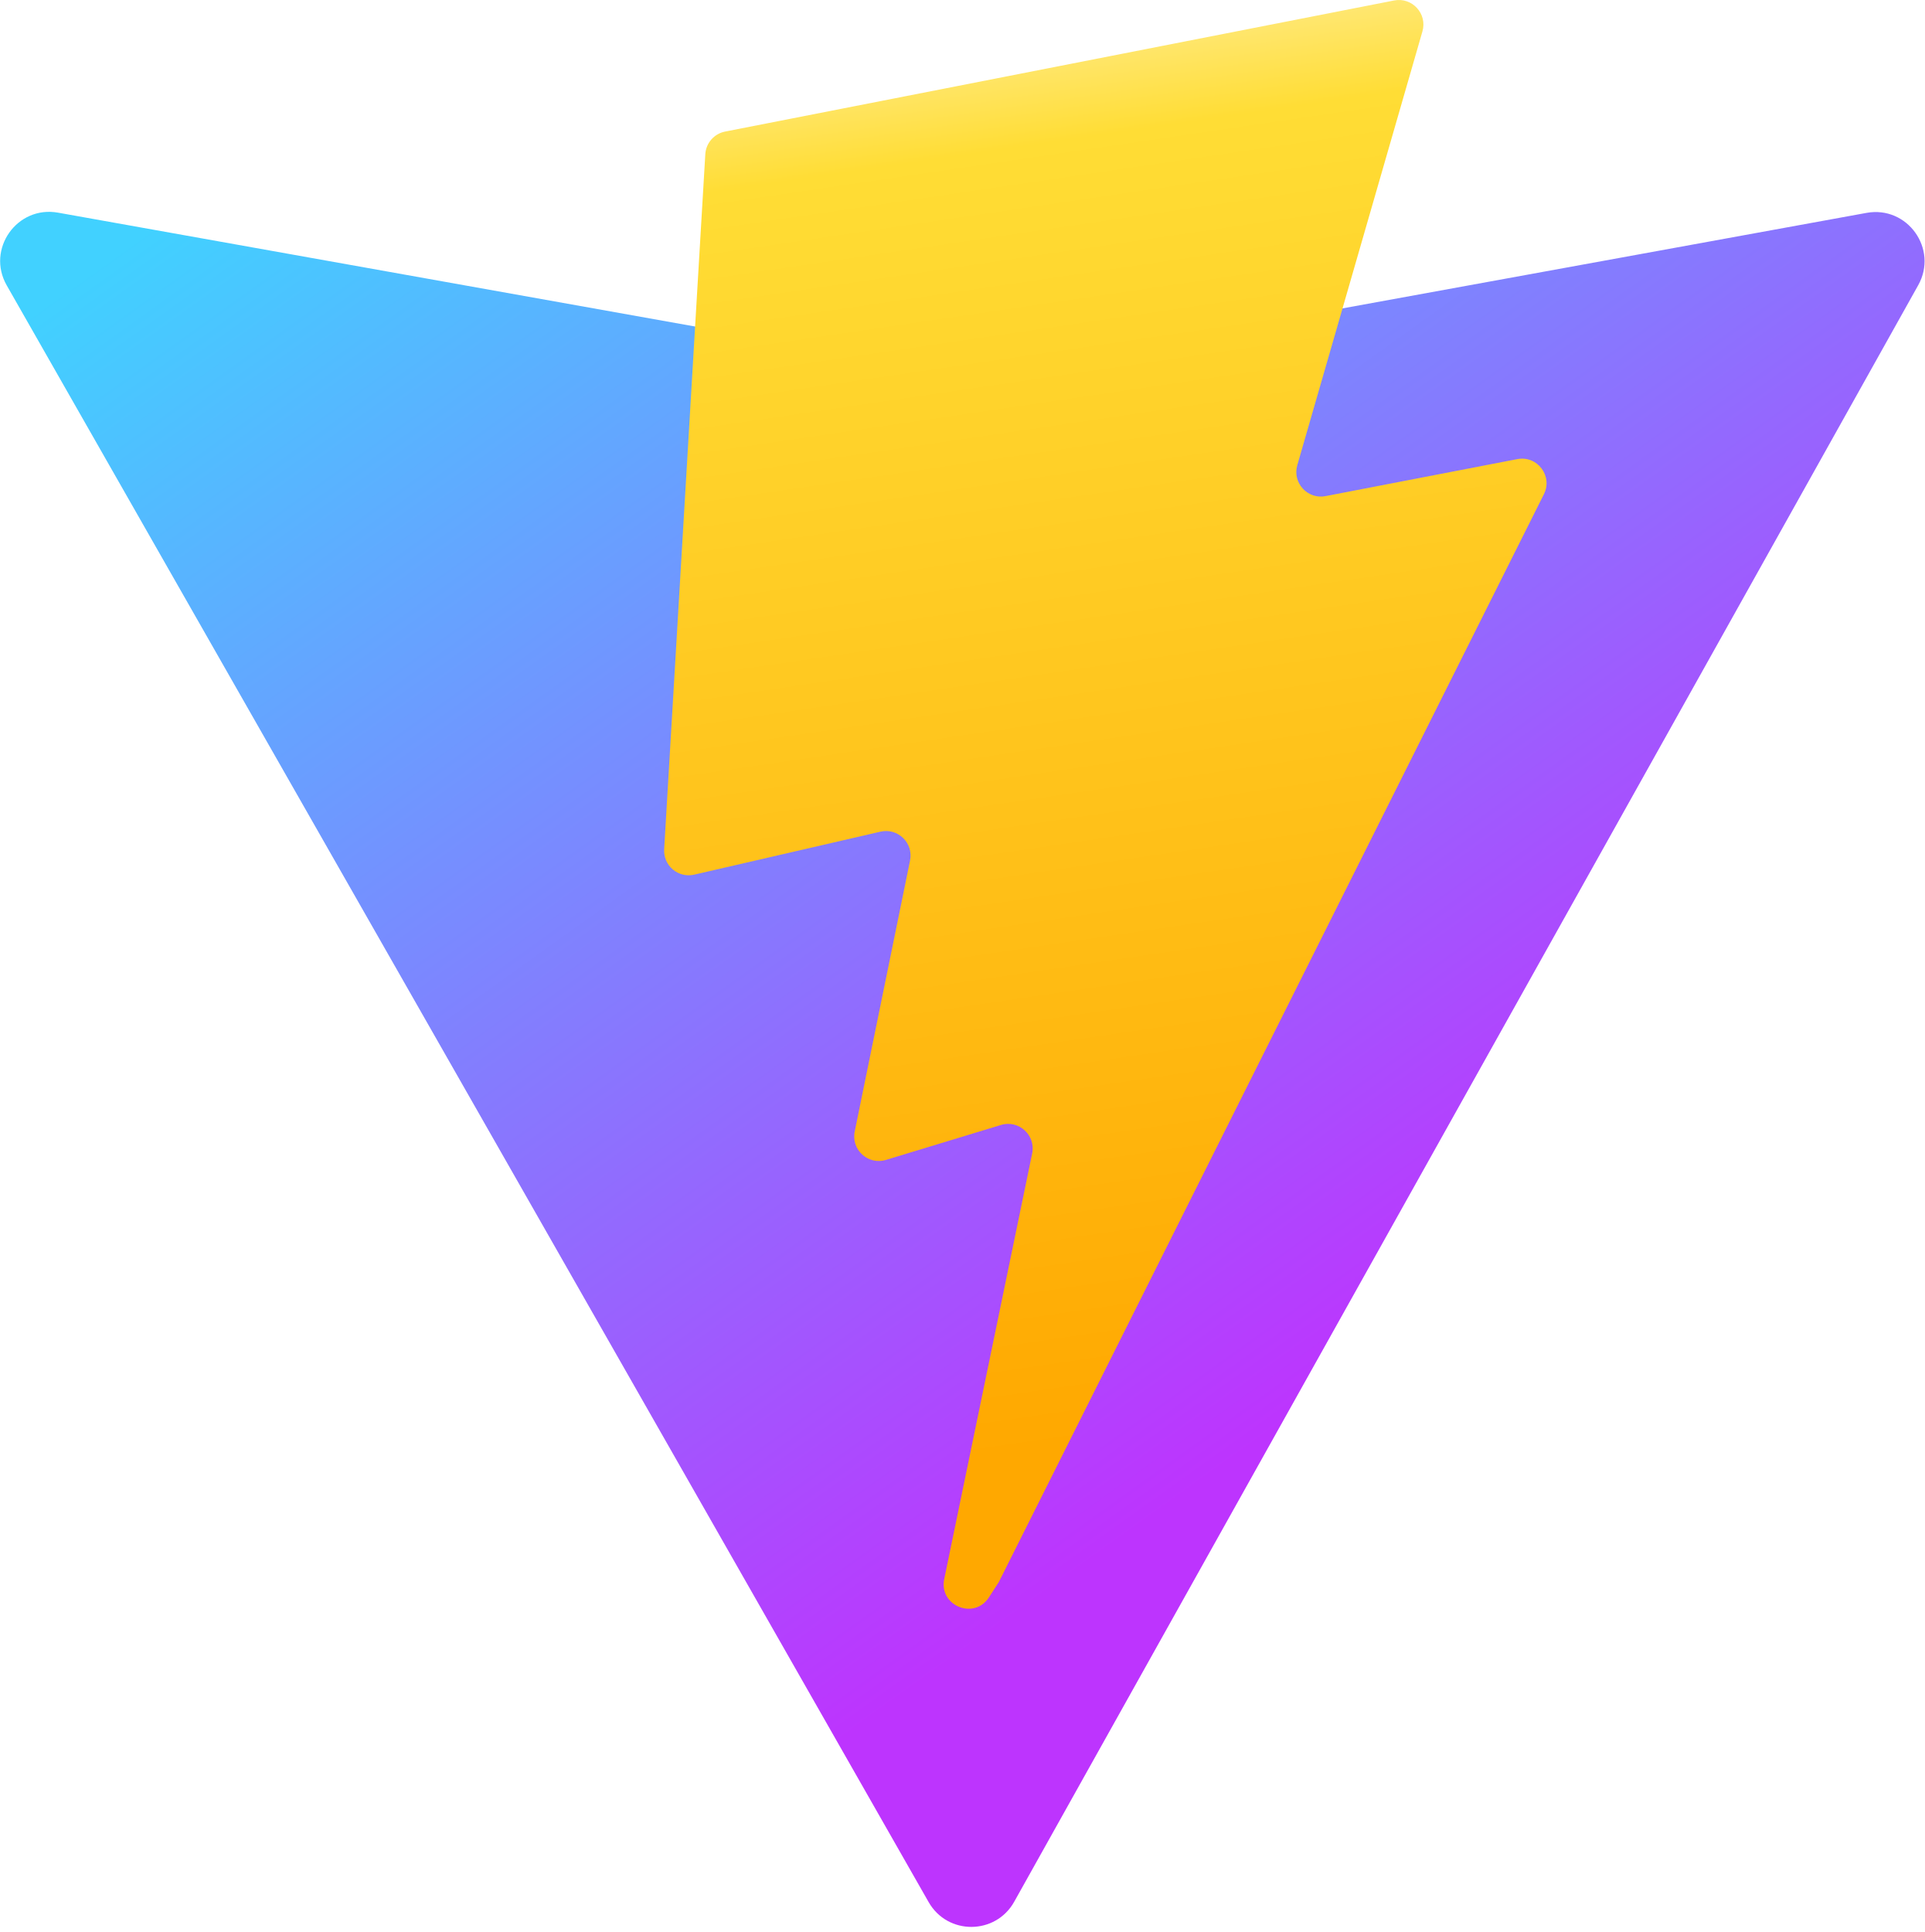
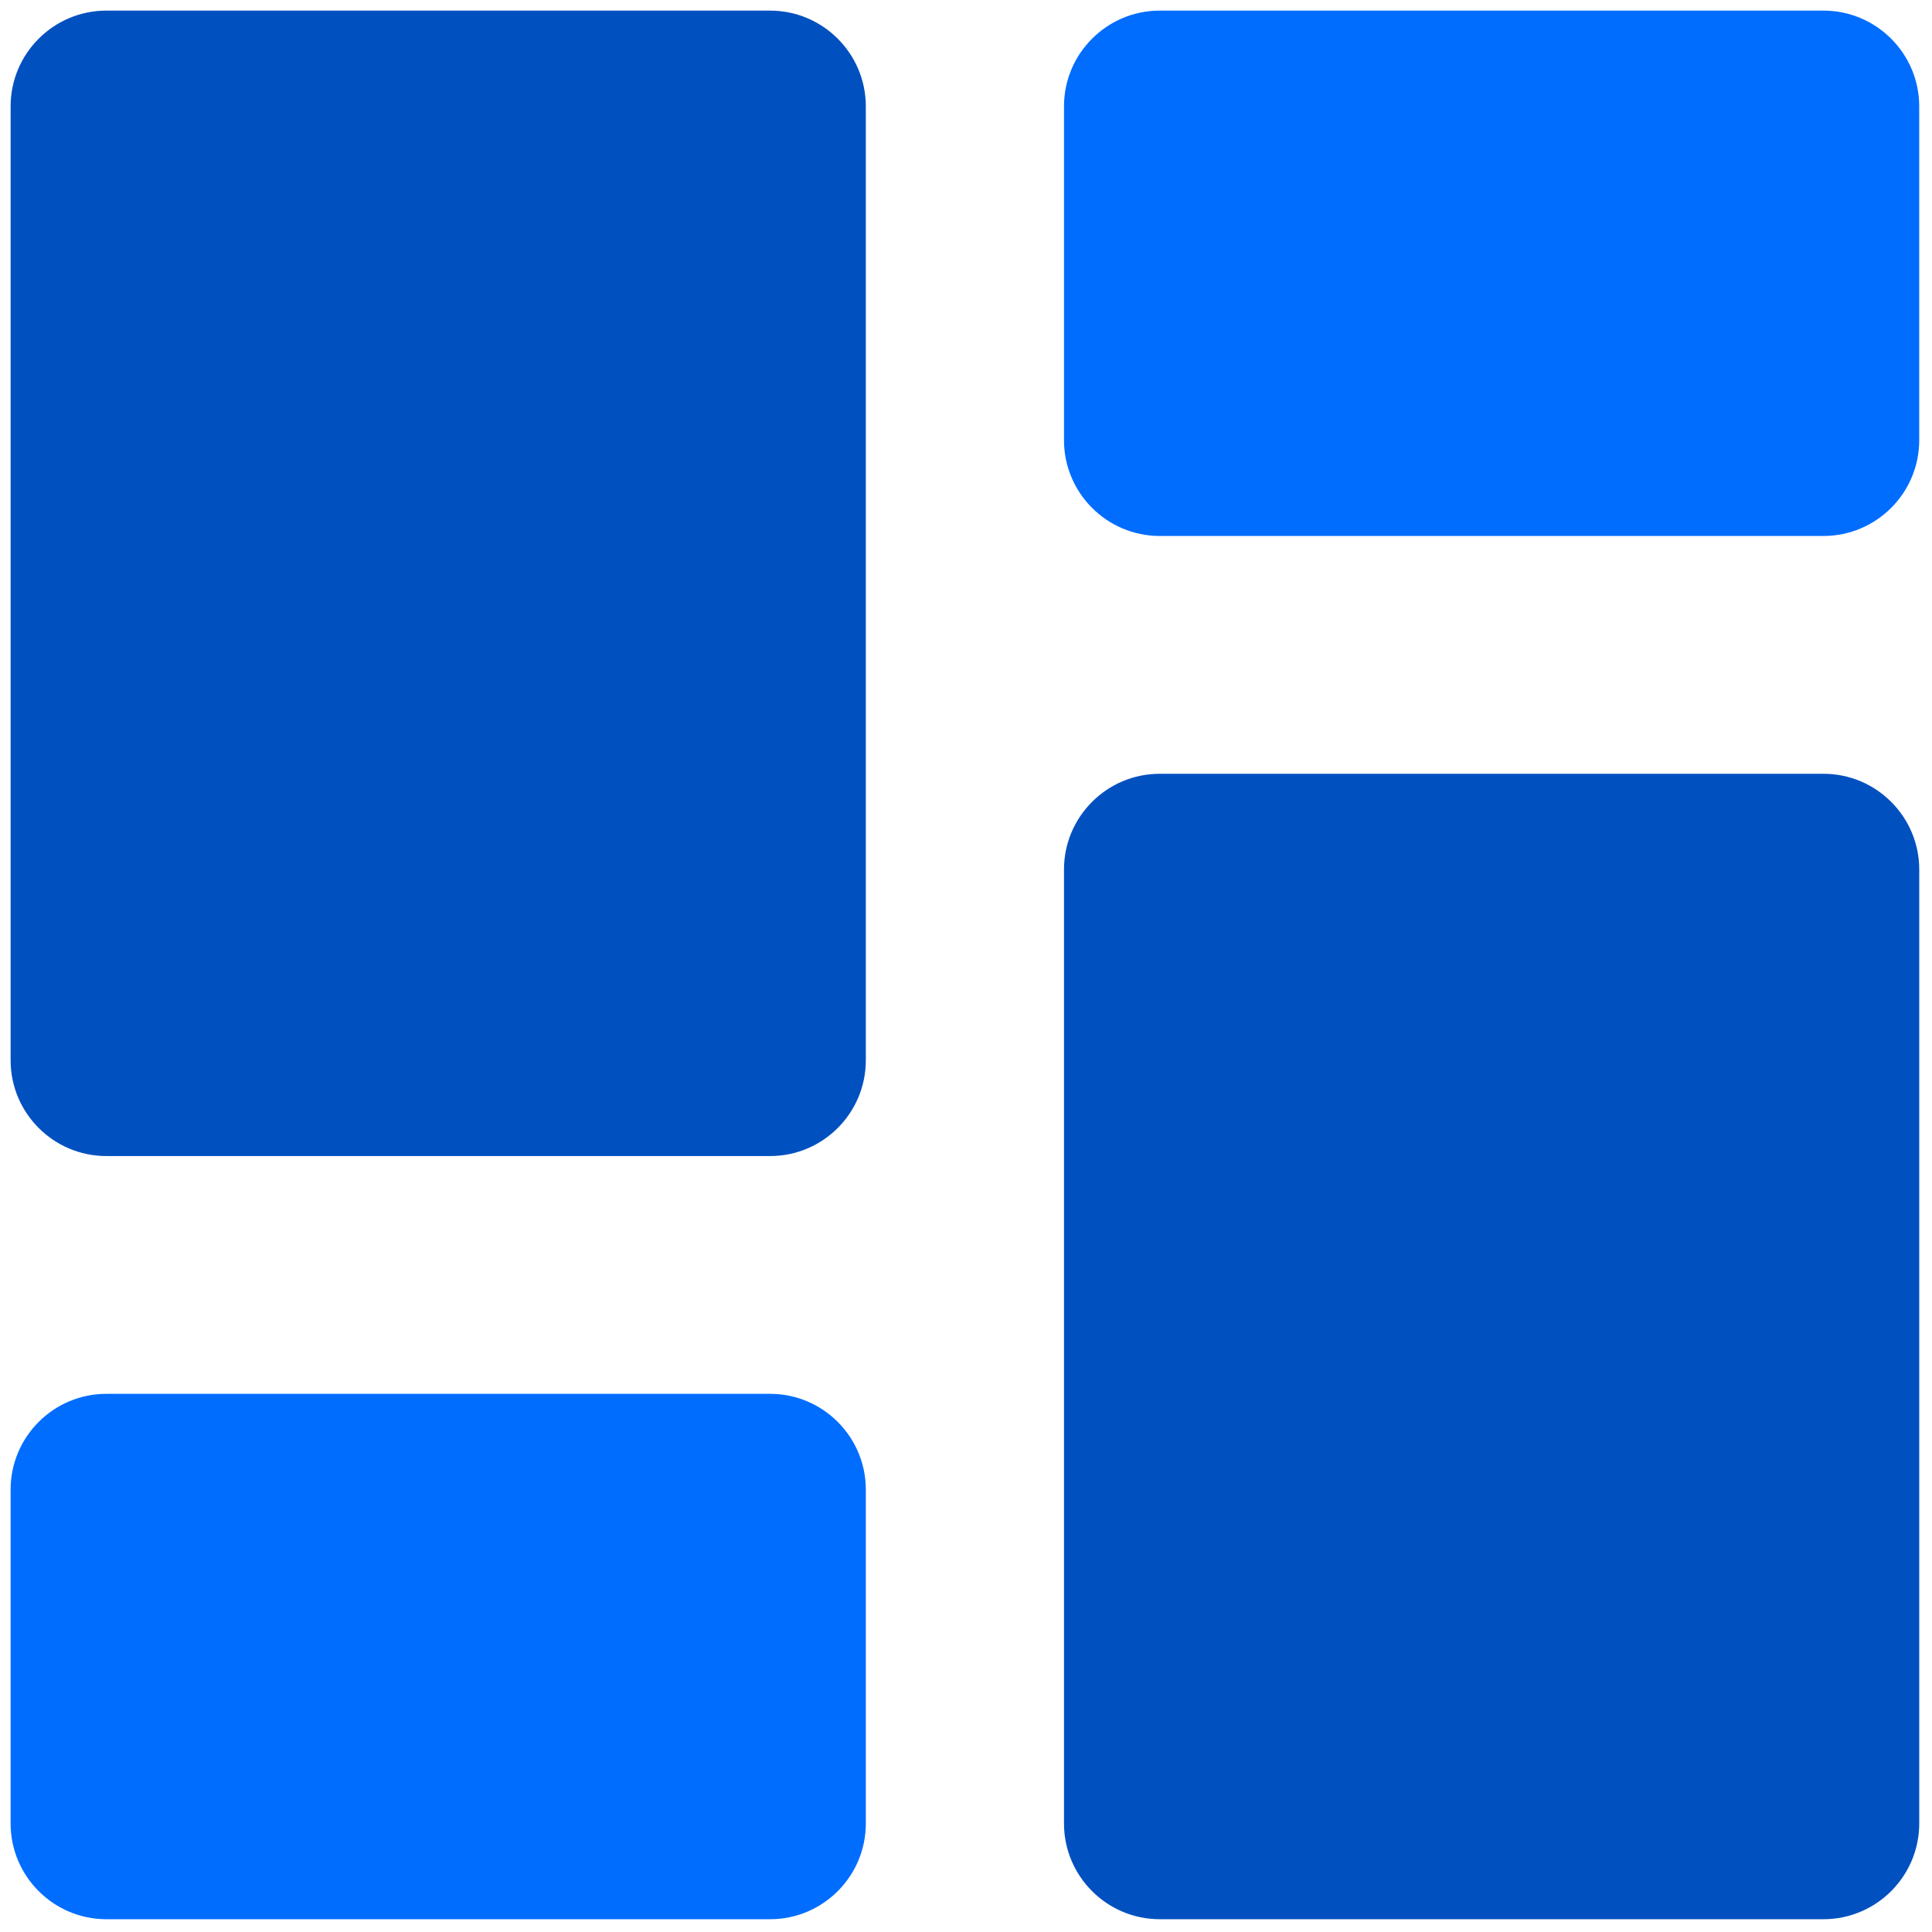
- <svg xmlns="http://www.w3.org/2000/svg" aria-hidden="true" role="img" class="iconify iconify--logos" width="31.88" height="32" preserveAspectRatio="xMidYMid meet" viewBox="0 0 256 257">
+ <svg xmlns="http://www.w3.org/2000/svg" version="1.1" width="256" height="256" viewBox="0 0 256 256" xml:space="preserve">
  <defs>
-     <linearGradient id="IconifyId1813088fe1fbc01fb466" x1="-.828%" x2="57.636%" y1="7.652%" y2="78.411%">
-       <stop offset="0%" stop-color="#41D1FF" />
-       <stop offset="100%" stop-color="#BD34FE" />
-     </linearGradient>
-     <linearGradient id="IconifyId1813088fe1fbc01fb467" x1="43.376%" x2="50.316%" y1="2.242%" y2="89.03%">
-       <stop offset="0%" stop-color="#FFEA83" />
-       <stop offset="8.333%" stop-color="#FFDD35" />
-       <stop offset="100%" stop-color="#FFA800" />
-     </linearGradient>
-   </defs>
-   <path fill="url(#IconifyId1813088fe1fbc01fb466)" d="M255.153 37.938L134.897 252.976c-2.483 4.44-8.862 4.466-11.382.048L.875 37.958c-2.746-4.814 1.371-10.646 6.827-9.67l120.385 21.517a6.537 6.537 0 0 0 2.322-.004l117.867-21.483c5.438-.991 9.574 4.796 6.877 9.62Z" />
-   <path fill="url(#IconifyId1813088fe1fbc01fb467)" d="M185.432.063L96.44 17.501a3.268 3.268 0 0 0-2.634 3.014l-5.474 92.456a3.268 3.268 0 0 0 3.997 3.378l24.777-5.718c2.318-.535 4.413 1.507 3.936 3.838l-7.361 36.047c-.495 2.426 1.782 4.5 4.151 3.78l15.304-4.649c2.372-.72 4.652 1.36 4.15 3.788l-11.698 56.621c-.732 3.542 3.979 5.473 5.943 2.437l1.313-2.028l72.516-144.72c1.215-2.423-.88-5.186-3.54-4.672l-25.505 4.922c-2.396.462-4.435-1.77-3.759-4.114l16.646-57.705c.677-2.35-1.37-4.583-3.769-4.113Z" />
+ </defs>
+   <g style="stroke: none; stroke-width: 0; stroke-dasharray: none; stroke-linecap: butt; stroke-linejoin: miter; stroke-miterlimit: 10; fill: none; fill-rule: nonzero; opacity: 1;" transform="translate(1.406593 1.406593) scale(2.81 2.81)">
+     <path d="M 35.813 54.013 H 4.514 C 2.025 54.013 0 51.987 0 49.498 V 4.514 C 0 2.025 2.025 0 4.514 0 h 31.299 c 2.489 0 4.514 2.025 4.514 4.514 v 44.984 C 40.328 51.987 38.303 54.013 35.813 54.013 z" style="stroke: none; stroke-width: 1; stroke-dasharray: none; stroke-linecap: butt; stroke-linejoin: miter; stroke-miterlimit: 10; fill: rgb(0,80,192); fill-rule: nonzero; opacity: 1;" transform=" matrix(1 0 0 1 0 0) " stroke-linecap="round" />
+     <path d="M 35.813 90 H 4.514 C 2.025 90 0 87.975 0 85.485 V 69.741 c 0 -2.489 2.025 -4.515 4.514 -4.515 h 31.299 c 2.489 0 4.514 2.025 4.514 4.515 v 15.744 C 40.328 87.975 38.303 90 35.813 90 z" style="stroke: none; stroke-width: 1; stroke-dasharray: none; stroke-linecap: butt; stroke-linejoin: miter; stroke-miterlimit: 10; fill: rgb(0,109,255); fill-rule: nonzero; opacity: 1;" transform=" matrix(1 0 0 1 0 0) " stroke-linecap="round" />
+     <path d="M 85.485 90 H 54.187 c -2.489 0 -4.515 -2.025 -4.515 -4.515 V 40.501 c 0 -2.489 2.025 -4.514 4.515 -4.514 h 31.299 c 2.489 0 4.515 2.025 4.515 4.514 v 44.984 C 90 87.975 87.975 90 85.485 90 z" style="stroke: none; stroke-width: 1; stroke-dasharray: none; stroke-linecap: butt; stroke-linejoin: miter; stroke-miterlimit: 10; fill: rgb(0,80,192); fill-rule: nonzero; opacity: 1;" transform=" matrix(1 0 0 1 0 0) " stroke-linecap="round" />
+     <path d="M 85.485 24.773 H 54.187 c -2.489 0 -4.515 -2.025 -4.515 -4.515 V 4.514 C 49.672 2.025 51.697 0 54.187 0 h 31.299 C 87.975 0 90 2.025 90 4.514 v 15.745 C 90 22.748 87.975 24.773 85.485 24.773 z" style="stroke: none; stroke-width: 1; stroke-dasharray: none; stroke-linecap: butt; stroke-linejoin: miter; stroke-miterlimit: 10; fill: rgb(0,109,255); fill-rule: nonzero; opacity: 1;" transform=" matrix(1 0 0 1 0 0) " stroke-linecap="round" />
+   </g>
</svg>
